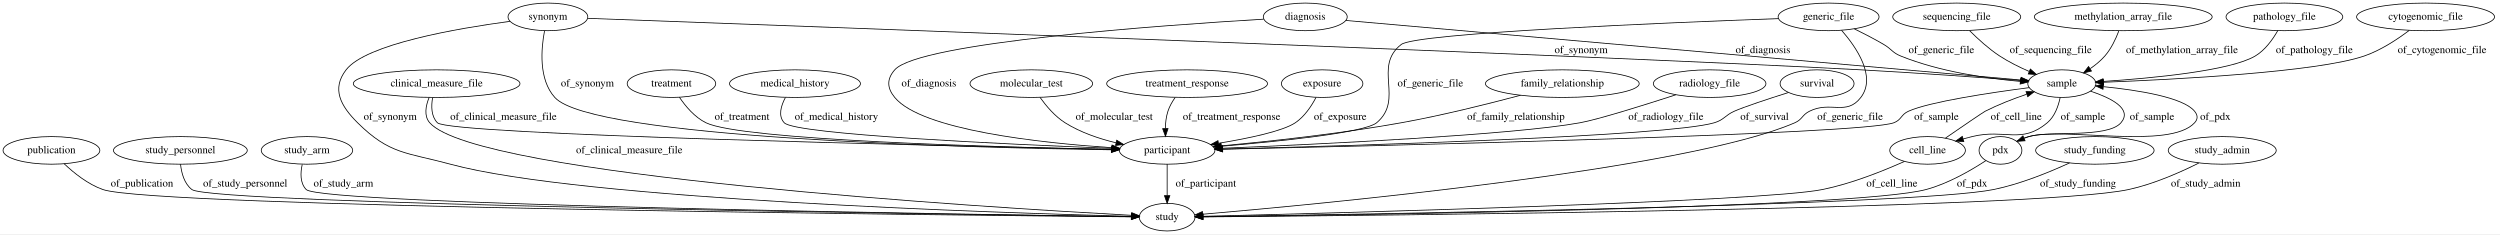
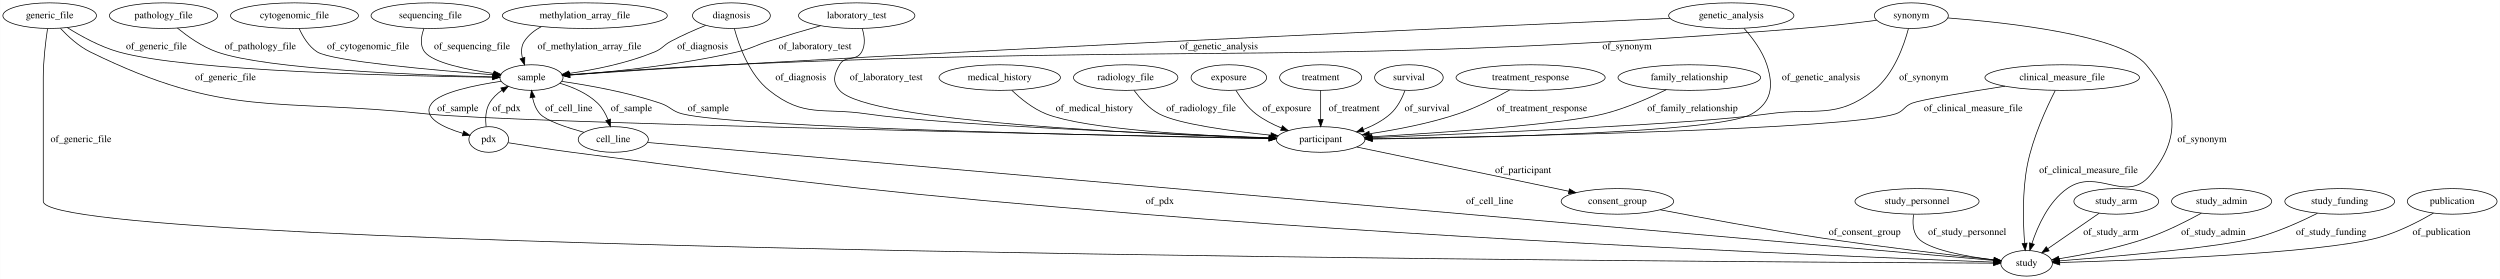
- <svg xmlns="http://www.w3.org/2000/svg" width="3258pt" height="305pt" viewBox="0.00 0.00 3258.04 305.00">
-   <g id="graph0" class="graph" transform="scale(1 1) rotate(0) translate(4 301)">
-     <polygon fill="#ffffff" stroke="transparent" points="-4,4 -4,-301 3254.044,-301 3254.044,4 -4,4" />
+ <svg xmlns="http://www.w3.org/2000/svg" width="3513pt" height="392pt" viewBox="0.00 0.00 3512.69 392.00">
+   <g id="graph0" class="graph" transform="scale(1 1) rotate(0) translate(4 388)">
+     <polygon fill="#ffffff" stroke="transparent" points="-4,4 -4,-388 3508.689,-388 3508.689,4 -4,4" />
    <g id="node1" class="node">
-       <ellipse fill="none" stroke="#000000" cx="1517.044" cy="-18" rx="36.294" ry="18" />
-       <text text-anchor="middle" x="1517.044" y="-14.3" font-family="Times,serif" font-size="14.00" fill="#000000">study</text>
+       <ellipse fill="none" stroke="#000000" cx="2681.644" cy="-366" rx="51.991" ry="18" />
+       <text text-anchor="middle" x="2681.644" y="-362.3" font-family="Times,serif" font-size="14.00" fill="#000000">synonym</text>
+     </g>
+     <g id="node8" class="node">
+       <ellipse fill="none" stroke="#000000" cx="2843.644" cy="-18" rx="36.294" ry="18" />
+       <text text-anchor="middle" x="2843.644" y="-14.3" font-family="Times,serif" font-size="14.00" fill="#000000">study</text>
+     </g>
+     <g id="edge10" class="edge">
+       <path fill="none" stroke="#000000" d="M2732.957,-362.786C2816.555,-356.38 2976.386,-338.855 3011.644,-297 3056.336,-243.946 3061.778,-193.678 3016.644,-141 2982.699,-101.381 2943.296,-153.046 2900.644,-123 2874.53,-104.604 2859.208,-70.344 2851.143,-45.963" />
+       <polygon fill="#000000" stroke="#000000" points="2854.42,-44.713 2848.121,-36.194 2847.733,-46.782 2854.42,-44.713" />
+       <text text-anchor="middle" x="3090.144" y="-188.3" font-family="Times,serif" font-size="14.00" fill="#000000">of_synonym</text>
+     </g>
+     <g id="node18" class="node">
+       <ellipse fill="none" stroke="#000000" cx="742.644" cy="-279" rx="44.393" ry="18" />
+       <text text-anchor="middle" x="742.644" y="-275.3" font-family="Times,serif" font-size="14.00" fill="#000000">sample</text>
+     </g>
+     <g id="edge9" class="edge">
+       <path fill="none" stroke="#000000" d="M2632.897,-359.481C2602.178,-355.594 2561.653,-350.873 2525.644,-348 1858.049,-294.726 1688.706,-326.618 1019.644,-297 941.914,-293.559 852.053,-287.299 796.279,-283.144" />
+       <polygon fill="#000000" stroke="#000000" points="796.506,-279.651 786.272,-282.394 795.982,-286.632 796.506,-279.651" />
+       <text text-anchor="middle" x="2282.144" y="-318.8" font-family="Times,serif" font-size="14.00" fill="#000000">of_synonym</text>
+     </g>
+     <g id="node21" class="node">
+       <ellipse fill="none" stroke="#000000" cx="1851.644" cy="-192" rx="62.289" ry="18" />
+       <text text-anchor="middle" x="1851.644" y="-188.3" font-family="Times,serif" font-size="14.00" fill="#000000">participant</text>
+     </g>
+     <g id="edge8" class="edge">
+       <path fill="none" stroke="#000000" d="M2677.553,-347.708C2671.256,-323.955 2656.844,-282.948 2628.644,-261 2575.461,-219.607 2547.394,-237.289 2480.644,-228 2375.085,-213.31 2065.753,-200.124 1924.049,-194.665" />
+       <polygon fill="#000000" stroke="#000000" points="1923.858,-191.155 1913.731,-194.269 1923.59,-198.15 1923.858,-191.155" />
+       <text text-anchor="middle" x="2699.144" y="-275.3" font-family="Times,serif" font-size="14.00" fill="#000000">of_synonym</text>
    </g>
    <g id="node2" class="node">
-       <ellipse fill="none" stroke="#000000" cx="2032.044" cy="-192" rx="100.182" ry="18" />
-       <text text-anchor="middle" x="2032.044" y="-188.3" font-family="Times,serif" font-size="14.00" fill="#000000">family_relationship</text>
+       <ellipse fill="none" stroke="#000000" cx="2146.644" cy="-279" rx="104.782" ry="18" />
+       <text text-anchor="middle" x="2146.644" y="-275.3" font-family="Times,serif" font-size="14.00" fill="#000000">treatment_response</text>
+     </g>
+     <g id="edge6" class="edge">
+       <path fill="none" stroke="#000000" d="M2117.245,-261.539C2097.361,-250.431 2070.169,-236.573 2044.644,-228 2004.477,-214.509 1957.81,-205.632 1920.427,-200.068" />
+       <polygon fill="#000000" stroke="#000000" points="1920.54,-196.548 1910.143,-198.586 1919.541,-203.477 1920.54,-196.548" />
+       <text text-anchor="middle" x="2162.644" y="-231.8" font-family="Times,serif" font-size="14.00" fill="#000000">of_treatment_response</text>
+     </g>
+     <g id="node3" class="node">
+       <ellipse fill="none" stroke="#000000" cx="409.644" cy="-366" rx="89.885" ry="18" />
+       <text text-anchor="middle" x="409.644" y="-362.3" font-family="Times,serif" font-size="14.00" fill="#000000">cytogenomic_file</text>
+     </g>
+     <g id="edge14" class="edge">
+       <path fill="none" stroke="#000000" d="M416.23,-347.903C421.355,-336.526 429.636,-322.608 441.644,-315 462.055,-302.068 608.08,-289.164 688.994,-282.903" />
+       <polygon fill="#000000" stroke="#000000" points="689.3,-286.389 699.003,-282.136 688.765,-279.41 689.3,-286.389" />
+       <text text-anchor="middle" x="513.144" y="-318.8" font-family="Times,serif" font-size="14.00" fill="#000000">of_cytogenomic_file</text>
+     </g>
+     <g id="node4" class="node">
+       <ellipse fill="none" stroke="#000000" cx="817.644" cy="-366" rx="115.88" ry="18" />
+       <text text-anchor="middle" x="817.644" y="-362.3" font-family="Times,serif" font-size="14.00" fill="#000000">methylation_array_file</text>
+     </g>
+     <g id="edge27" class="edge">
+       <path fill="none" stroke="#000000" d="M756.333,-350.516C746.965,-345.482 738.486,-338.818 732.644,-330 728.039,-323.048 728.062,-314.469 729.972,-306.343" />
+       <polygon fill="#000000" stroke="#000000" points="733.313,-307.387 733.054,-296.796 726.651,-305.237 733.313,-307.387" />
+       <text text-anchor="middle" x="824.144" y="-318.8" font-family="Times,serif" font-size="14.00" fill="#000000">of_methylation_array_file</text>
+     </g>
+     <g id="node5" class="node">
+       <ellipse fill="none" stroke="#000000" cx="2369.644" cy="-279" rx="100.182" ry="18" />
+       <text text-anchor="middle" x="2369.644" y="-275.3" font-family="Times,serif" font-size="14.00" fill="#000000">family_relationship</text>
+     </g>
+     <g id="edge29" class="edge">
+       <path fill="none" stroke="#000000" d="M2337.242,-261.954C2313.624,-250.352 2280.491,-235.746 2249.644,-228 2189.772,-212.964 2020.823,-201.437 1923.372,-195.805" />
+       <polygon fill="#000000" stroke="#000000" points="1923.486,-192.306 1913.303,-195.23 1923.087,-199.295 1923.486,-192.306" />
+       <text text-anchor="middle" x="2374.144" y="-231.8" font-family="Times,serif" font-size="14.00" fill="#000000">of_family_relationship</text>
+     </g>
+     <g id="node6" class="node">
+       <ellipse fill="none" stroke="#000000" cx="1023.644" cy="-366" rx="54.691" ry="18" />
+       <text text-anchor="middle" x="1023.644" y="-362.3" font-family="Times,serif" font-size="14.00" fill="#000000">diagnosis</text>
+     </g>
+     <g id="edge22" class="edge">
+       <path fill="none" stroke="#000000" d="M987.422,-352.312C972.086,-346.097 954.205,-338.285 938.644,-330 927.872,-324.264 926.925,-319.657 915.644,-315 877.06,-299.07 830.618,-289.904 795.571,-284.812" />
+       <polygon fill="#000000" stroke="#000000" points="795.931,-281.328 785.544,-283.42 794.968,-288.262 795.931,-281.328" />
+       <text text-anchor="middle" x="983.144" y="-318.8" font-family="Times,serif" font-size="14.00" fill="#000000">of_diagnosis</text>
+     </g>
+     <g id="edge23" class="edge">
+       <path fill="none" stroke="#000000" d="M1027.791,-347.78C1034.15,-324.107 1048.631,-283.187 1076.644,-261 1125.741,-222.114 1151.684,-237.135 1213.644,-228 1320.893,-212.189 1636.22,-199.538 1779.42,-194.437" />
+       <polygon fill="#000000" stroke="#000000" points="1779.557,-197.934 1789.427,-194.082 1779.31,-190.938 1779.557,-197.934" />
+       <text text-anchor="middle" x="1121.144" y="-275.3" font-family="Times,serif" font-size="14.00" fill="#000000">of_diagnosis</text>
+     </g>
+     <g id="node7" class="node">
+       <ellipse fill="none" stroke="#000000" cx="2689.644" cy="-105" rx="87.185" ry="18" />
+       <text text-anchor="middle" x="2689.644" y="-101.3" font-family="Times,serif" font-size="14.00" fill="#000000">study_personnel</text>
+     </g>
+     <g id="edge5" class="edge">
+       <path fill="none" stroke="#000000" d="M2684.874,-86.605C2683.263,-75.966 2683.408,-62.954 2690.644,-54 2703.976,-37.502 2757.542,-27.765 2797.558,-22.662" />
+       <polygon fill="#000000" stroke="#000000" points="2798.16,-26.115 2807.664,-21.433 2797.315,-19.166 2798.16,-26.115" />
+       <text text-anchor="middle" x="2760.144" y="-57.8" font-family="Times,serif" font-size="14.00" fill="#000000">of_study_personnel</text>
+     </g>
+     <g id="node9" class="node">
+       <ellipse fill="none" stroke="#000000" cx="2268.644" cy="-105" rx="79.087" ry="18" />
+       <text text-anchor="middle" x="2268.644" y="-101.3" font-family="Times,serif" font-size="14.00" fill="#000000">consent_group</text>
+     </g>
+     <g id="edge21" class="edge">
+       <path fill="none" stroke="#000000" d="M2328.874,-93.199C2386.253,-82.19 2475.131,-65.745 2552.644,-54 2638.88,-40.933 2740.034,-29.231 2797.508,-22.92" />
+       <polygon fill="#000000" stroke="#000000" points="2798.157,-26.37 2807.718,-21.806 2797.397,-19.412 2798.157,-26.37" />
+       <text text-anchor="middle" x="2616.144" y="-57.8" font-family="Times,serif" font-size="14.00" fill="#000000">of_consent_group</text>
+     </g>
+     <g id="node10" class="node">
+       <ellipse fill="none" stroke="#000000" cx="857.644" cy="-192" rx="49.291" ry="18" />
+       <text text-anchor="middle" x="857.644" y="-188.3" font-family="Times,serif" font-size="14.00" fill="#000000">cell_line</text>
+     </g>
+     <g id="edge13" class="edge">
+       <path fill="none" stroke="#000000" d="M905.753,-187.785C1178.743,-163.868 2530.291,-45.454 2797.648,-22.03" />
+       <polygon fill="#000000" stroke="#000000" points="2798.121,-25.502 2807.777,-21.142 2797.51,-18.529 2798.121,-25.502" />
+       <text text-anchor="middle" x="2089.144" y="-101.3" font-family="Times,serif" font-size="14.00" fill="#000000">of_cell_line</text>
+     </g>
+     <g id="edge12" class="edge">
+       <path fill="none" stroke="#000000" d="M816.372,-202.079C791.582,-208.934 763.23,-218.461 754.644,-228 748.997,-234.275 745.867,-242.703 744.171,-250.899" />
+       <polygon fill="#000000" stroke="#000000" points="740.682,-250.577 742.71,-260.976 747.609,-251.583 740.682,-250.577" />
+       <text text-anchor="middle" x="795.144" y="-231.8" font-family="Times,serif" font-size="14.00" fill="#000000">of_cell_line</text>
+     </g>
+     <g id="node11" class="node">
+       <ellipse fill="none" stroke="#000000" cx="65.644" cy="-366" rx="65.789" ry="18" />
+       <text text-anchor="middle" x="65.644" y="-362.3" font-family="Times,serif" font-size="14.00" fill="#000000">generic_file</text>
+     </g>
+     <g id="edge3" class="edge">
+       <path fill="none" stroke="#000000" d="M62.647,-347.726C60.029,-330.161 56.644,-302.84 56.644,-279 56.644,-279 56.644,-279 56.644,-105 56.644,-33.489 2432.349,-19.865 2796.934,-18.195" />
+       <polygon fill="#000000" stroke="#000000" points="2797.146,-21.694 2807.13,-18.149 2797.114,-14.694 2797.146,-21.694" />
+       <text text-anchor="middle" x="109.644" y="-188.3" font-family="Times,serif" font-size="14.00" fill="#000000">of_generic_file</text>
+     </g>
+     <g id="edge2" class="edge">
+       <path fill="none" stroke="#000000" d="M90.344,-349.25C109.248,-337.39 136.445,-322.336 162.644,-315 260.446,-287.614 563.172,-281.037 687.987,-279.477" />
+       <polygon fill="#000000" stroke="#000000" points="688.125,-282.976 698.083,-279.357 688.042,-275.976 688.125,-282.976" />
+       <text text-anchor="middle" x="215.644" y="-318.8" font-family="Times,serif" font-size="14.00" fill="#000000">of_generic_file</text>
+     </g>
+     <g id="edge4" class="edge">
+       <path fill="none" stroke="#000000" d="M80.788,-348.131C91.358,-336.85 106.431,-322.954 122.644,-315 314.152,-221.049 382.518,-250.453 594.644,-228 712.085,-215.569 1528.992,-198.434 1779.063,-193.427" />
+       <polygon fill="#000000" stroke="#000000" points="1779.204,-196.925 1789.132,-193.226 1779.064,-189.926 1779.204,-196.925" />
+       <text text-anchor="middle" x="312.644" y="-275.3" font-family="Times,serif" font-size="14.00" fill="#000000">of_generic_file</text>
+     </g>
+     <g id="node12" class="node">
+       <ellipse fill="none" stroke="#000000" cx="2893.644" cy="-279" rx="108.581" ry="18" />
+       <text text-anchor="middle" x="2893.644" y="-275.3" font-family="Times,serif" font-size="14.00" fill="#000000">clinical_measure_file</text>
+     </g>
+     <g id="edge34" class="edge">
+       <path fill="none" stroke="#000000" d="M2883.939,-260.903C2871.972,-237.478 2852.278,-195.027 2844.644,-156 2837.335,-118.636 2838.715,-74.486 2840.812,-46.371" />
+       <polygon fill="#000000" stroke="#000000" points="2844.328,-46.331 2841.667,-36.076 2837.352,-45.752 2844.328,-46.331" />
+       <text text-anchor="middle" x="2930.644" y="-144.8" font-family="Times,serif" font-size="14.00" fill="#000000">of_clinical_measure_file</text>
+     </g>
+     <g id="edge33" class="edge">
+       <path fill="none" stroke="#000000" d="M2813.263,-266.894C2758.952,-258.437 2694.97,-247.83 2682.644,-243 2671.281,-238.548 2671.262,-231.737 2659.644,-228 2590.81,-205.858 2109.645,-196.041 1924.246,-193.05" />
+       <polygon fill="#000000" stroke="#000000" points="1924.107,-189.548 1914.053,-192.888 1923.995,-196.547 1924.107,-189.548" />
+       <text text-anchor="middle" x="2768.644" y="-231.8" font-family="Times,serif" font-size="14.00" fill="#000000">of_clinical_measure_file</text>
    </g>
    <g id="node13" class="node">
-       <ellipse fill="none" stroke="#000000" cx="1517.044" cy="-105" rx="62.289" ry="18" />
-       <text text-anchor="middle" x="1517.044" y="-101.3" font-family="Times,serif" font-size="14.00" fill="#000000">participant</text>
+       <ellipse fill="none" stroke="#000000" cx="2428.644" cy="-366" rx="87.985" ry="18" />
+       <text text-anchor="middle" x="2428.644" y="-362.3" font-family="Times,serif" font-size="14.00" fill="#000000">genetic_analysis</text>
+     </g>
+     <g id="edge35" class="edge">
+       <path fill="none" stroke="#000000" d="M2342.442,-362.258C2122.151,-352.592 1520.594,-325.541 1019.644,-297 941.964,-292.574 852.09,-286.572 796.299,-282.741" />
+       <polygon fill="#000000" stroke="#000000" points="796.506,-279.247 786.289,-282.052 796.025,-286.231 796.506,-279.247" />
+       <text text-anchor="middle" x="1708.644" y="-318.8" font-family="Times,serif" font-size="14.00" fill="#000000">of_genetic_analysis</text>
+     </g>
+     <g id="edge36" class="edge">
+       <path fill="none" stroke="#000000" d="M2446.455,-348.194C2458.106,-335.222 2472.302,-316.561 2478.644,-297 2488.531,-266.507 2485.274,-244.252 2457.644,-228 2412.715,-201.573 2075.338,-194.492 1924.333,-192.638" />
+       <polygon fill="#000000" stroke="#000000" points="1924.266,-189.137 1914.226,-192.518 1924.184,-196.137 1924.266,-189.137" />
+       <text text-anchor="middle" x="2554.644" y="-275.3" font-family="Times,serif" font-size="14.00" fill="#000000">of_genetic_analysis</text>
+     </g>
+     <g id="node14" class="node">
+       <ellipse fill="none" stroke="#000000" cx="1400.644" cy="-279" rx="85.285" ry="18" />
+       <text text-anchor="middle" x="1400.644" y="-275.3" font-family="Times,serif" font-size="14.00" fill="#000000">medical_history</text>
+     </g>
+     <g id="edge17" class="edge">
+       <path fill="none" stroke="#000000" d="M1417.623,-261.152C1429.804,-249.574 1447.256,-235.326 1465.644,-228 1520.843,-206.008 1683.521,-197.227 1779.16,-193.895" />
+       <polygon fill="#000000" stroke="#000000" points="1779.463,-197.387 1789.339,-193.552 1779.227,-190.391 1779.463,-197.387" />
+       <text text-anchor="middle" x="1533.644" y="-231.8" font-family="Times,serif" font-size="14.00" fill="#000000">of_medical_history</text>
+     </g>
+     <g id="node15" class="node">
+       <ellipse fill="none" stroke="#000000" cx="225.644" cy="-366" rx="76.087" ry="18" />
+       <text text-anchor="middle" x="225.644" y="-362.3" font-family="Times,serif" font-size="14.00" fill="#000000">pathology_file</text>
+     </g>
+     <g id="edge1" class="edge">
+       <path fill="none" stroke="#000000" d="M245.081,-348.594C259.374,-336.9 279.856,-322.335 300.644,-315 370.661,-290.294 586.072,-282.381 688.047,-279.981" />
+       <polygon fill="#000000" stroke="#000000" points="688.223,-283.478 698.141,-279.752 688.065,-276.479 688.223,-283.478" />
+       <text text-anchor="middle" x="361.644" y="-318.8" font-family="Times,serif" font-size="14.00" fill="#000000">of_pathology_file</text>
+     </g>
+     <g id="node16" class="node">
+       <ellipse fill="none" stroke="#000000" cx="1577.644" cy="-279" rx="73.387" ry="18" />
+       <text text-anchor="middle" x="1577.644" y="-275.3" font-family="Times,serif" font-size="14.00" fill="#000000">radiology_file</text>
    </g>
    <g id="edge7" class="edge">
-       <path fill="none" stroke="#000000" d="M1977.601,-176.862C1935.432,-165.605 1875.403,-150.592 1822.044,-141 1742.135,-126.635 1649.378,-116.622 1587.329,-110.866" />
-       <polygon fill="#000000" stroke="#000000" points="1587.536,-107.371 1577.259,-109.945 1586.898,-114.341 1587.536,-107.371" />
-       <text text-anchor="middle" x="1971.544" y="-144.8" font-family="Times,serif" font-size="14.00" fill="#000000">of_family_relationship</text>
-     </g>
-     <g id="node3" class="node">
-       <ellipse fill="none" stroke="#000000" cx="2546.044" cy="-279" rx="83.386" ry="18" />
-       <text text-anchor="middle" x="2546.044" y="-275.3" font-family="Times,serif" font-size="14.00" fill="#000000">sequencing_file</text>
+       <path fill="none" stroke="#000000" d="M1589.429,-260.984C1597.847,-249.642 1610.209,-235.732 1624.644,-228 1651.19,-213.782 1725.344,-203.815 1781.739,-198.029" />
+       <polygon fill="#000000" stroke="#000000" points="1782.09,-201.512 1791.691,-197.032 1781.392,-194.546 1782.09,-201.512" />
+       <text text-anchor="middle" x="1683.644" y="-231.8" font-family="Times,serif" font-size="14.00" fill="#000000">of_radiology_file</text>
    </g>
    <g id="node17" class="node">
-       <ellipse fill="none" stroke="#000000" cx="2683.044" cy="-192" rx="44.393" ry="18" />
-       <text text-anchor="middle" x="2683.044" y="-188.3" font-family="Times,serif" font-size="14.00" fill="#000000">sample</text>
+       <ellipse fill="none" stroke="#000000" cx="1722.644" cy="-279" rx="53.091" ry="18" />
+       <text text-anchor="middle" x="1722.644" y="-275.3" font-family="Times,serif" font-size="14.00" fill="#000000">exposure</text>
+     </g>
+     <g id="edge11" class="edge">
+       <path fill="none" stroke="#000000" d="M1732.609,-260.933C1739.331,-250.144 1749.073,-236.862 1760.644,-228 1771.285,-219.85 1784.01,-213.305 1796.524,-208.149" />
+       <polygon fill="#000000" stroke="#000000" points="1797.953,-211.349 1806.013,-204.473 1795.424,-204.821 1797.953,-211.349" />
+       <text text-anchor="middle" x="1804.144" y="-231.8" font-family="Times,serif" font-size="14.00" fill="#000000">of_exposure</text>
+     </g>
+     <g id="edge39" class="edge">
+       <path fill="none" stroke="#000000" d="M782.683,-270.974C800.725,-265.627 821.176,-256.929 835.644,-243 842.235,-236.655 846.962,-228.008 850.302,-219.637" />
+       <polygon fill="#000000" stroke="#000000" points="853.642,-220.686 853.614,-210.091 847.029,-218.392 853.642,-220.686" />
+       <text text-anchor="middle" x="883.144" y="-231.8" font-family="Times,serif" font-size="14.00" fill="#000000">of_sample</text>
+     </g>
+     <g id="node20" class="node">
+       <ellipse fill="none" stroke="#000000" cx="682.644" cy="-192" rx="27.895" ry="18" />
+       <text text-anchor="middle" x="682.644" y="-188.3" font-family="Times,serif" font-size="14.00" fill="#000000">pdx</text>
+     </g>
+     <g id="edge37" class="edge">
+       <path fill="none" stroke="#000000" d="M700.029,-273.788C663.371,-268.325 614.562,-258.37 602.644,-243 587.318,-223.234 618.322,-208.973 646.085,-200.641" />
+       <polygon fill="#000000" stroke="#000000" points="647.391,-203.909 656.075,-197.84 645.502,-197.169 647.391,-203.909" />
+       <text text-anchor="middle" x="639.144" y="-231.8" font-family="Times,serif" font-size="14.00" fill="#000000">of_sample</text>
+     </g>
+     <g id="edge38" class="edge">
+       <path fill="none" stroke="#000000" d="M785.128,-273.668C822.319,-268.27 877.471,-258.481 923.644,-243 938.156,-238.135 939.797,-231.718 954.644,-228 1033.496,-208.253 1579.541,-196.783 1778.951,-193.214" />
+       <polygon fill="#000000" stroke="#000000" points="1779.097,-196.712 1789.034,-193.035 1778.973,-189.713 1779.097,-196.712" />
+       <text text-anchor="middle" x="991.144" y="-231.8" font-family="Times,serif" font-size="14.00" fill="#000000">of_sample</text>
+     </g>
+     <g id="node19" class="node">
+       <ellipse fill="none" stroke="#000000" cx="1199.644" cy="-366" rx="81.786" ry="18" />
+       <text text-anchor="middle" x="1199.644" y="-362.3" font-family="Times,serif" font-size="14.00" fill="#000000">laboratory_test</text>
+     </g>
+     <g id="edge32" class="edge">
+       <path fill="none" stroke="#000000" d="M1148.808,-351.812C1126.315,-345.387 1099.588,-337.553 1075.644,-330 1055.94,-323.785 1051.778,-319.635 1031.644,-315 950.998,-296.437 855.341,-286.895 796.832,-282.426" />
+       <polygon fill="#000000" stroke="#000000" points="796.938,-278.925 786.706,-281.676 796.42,-285.906 796.938,-278.925" />
+       <text text-anchor="middle" x="1141.144" y="-318.8" font-family="Times,serif" font-size="14.00" fill="#000000">of_laboratory_test</text>
+     </g>
+     <g id="edge31" class="edge">
+       <path fill="none" stroke="#000000" d="M1207.425,-347.935C1210.602,-337.664 1212.352,-324.914 1206.644,-315 1198.695,-301.193 1183.593,-310.807 1175.644,-297 1167.661,-283.134 1165.064,-273.002 1175.644,-261 1215.02,-216.332 1612.752,-199.203 1779.105,-193.958" />
+       <polygon fill="#000000" stroke="#000000" points="1779.357,-197.452 1789.244,-193.644 1779.14,-190.455 1779.357,-197.452" />
+       <text text-anchor="middle" x="1241.144" y="-275.3" font-family="Times,serif" font-size="14.00" fill="#000000">of_laboratory_test</text>
+     </g>
+     <g id="edge15" class="edge">
+       <path fill="none" stroke="#000000" d="M710.017,-187.435C733.697,-183.571 768.875,-178.034 799.644,-174 1155.138,-127.396 1244.307,-116.287 1601.644,-87 2067.359,-48.83 2633.082,-25.891 2797.059,-19.704" />
+       <polygon fill="#000000" stroke="#000000" points="2797.411,-23.194 2807.273,-19.321 2797.149,-16.198 2797.411,-23.194" />
+       <text text-anchor="middle" x="1625.644" y="-101.3" font-family="Times,serif" font-size="14.00" fill="#000000">of_pdx</text>
+     </g>
+     <g id="edge16" class="edge">
+       <path fill="none" stroke="#000000" d="M678.91,-210.127C677.749,-220.42 677.999,-233.17 683.644,-243 687.896,-250.404 694.342,-256.474 701.435,-261.378" />
+       <polygon fill="#000000" stroke="#000000" points="699.611,-264.365 709.965,-266.611 703.271,-258.399 699.611,-264.365" />
+       <text text-anchor="middle" x="707.644" y="-231.8" font-family="Times,serif" font-size="14.00" fill="#000000">of_pdx</text>
+     </g>
+     <g id="edge24" class="edge">
+       <path fill="none" stroke="#000000" d="M1902.36,-181.419C1977.029,-165.84 2116.719,-136.697 2200.344,-119.25" />
+       <polygon fill="#000000" stroke="#000000" points="2201.181,-122.65 2210.256,-117.182 2199.752,-115.798 2201.181,-122.65" />
+       <text text-anchor="middle" x="2136.144" y="-144.8" font-family="Times,serif" font-size="14.00" fill="#000000">of_participant</text>
+     </g>
+     <g id="node22" class="node">
+       <ellipse fill="none" stroke="#000000" cx="600.644" cy="-366" rx="83.386" ry="18" />
+       <text text-anchor="middle" x="600.644" y="-362.3" font-family="Times,serif" font-size="14.00" fill="#000000">sequencing_file</text>
+     </g>
+     <g id="edge20" class="edge">
+       <path fill="none" stroke="#000000" d="M591.495,-347.747C587.606,-337.158 585.431,-324.15 592.644,-315 604.707,-299.7 651.511,-290.163 689.67,-284.78" />
+       <polygon fill="#000000" stroke="#000000" points="690.218,-288.238 699.662,-283.435 689.284,-281.3 690.218,-288.238" />
+       <text text-anchor="middle" x="659.144" y="-318.8" font-family="Times,serif" font-size="14.00" fill="#000000">of_sequencing_file</text>
+     </g>
+     <g id="node23" class="node">
+       <ellipse fill="none" stroke="#000000" cx="2969.644" cy="-105" rx="59.59" ry="18" />
+       <text text-anchor="middle" x="2969.644" y="-101.3" font-family="Times,serif" font-size="14.00" fill="#000000">study_arm</text>
+     </g>
+     <g id="edge26" class="edge">
+       <path fill="none" stroke="#000000" d="M2945.648,-88.431C2925.099,-74.242 2895.422,-53.751 2873.372,-38.526" />
+       <polygon fill="#000000" stroke="#000000" points="2875.251,-35.57 2865.033,-32.768 2871.273,-41.331 2875.251,-35.57" />
+       <text text-anchor="middle" x="2962.144" y="-57.8" font-family="Times,serif" font-size="14.00" fill="#000000">of_study_arm</text>
+     </g>
+     <g id="node24" class="node">
+       <ellipse fill="none" stroke="#000000" cx="3117.644" cy="-105" rx="70.388" ry="18" />
+       <text text-anchor="middle" x="3117.644" y="-101.3" font-family="Times,serif" font-size="14.00" fill="#000000">study_admin</text>
+     </g>
+     <g id="edge30" class="edge">
+       <path fill="none" stroke="#000000" d="M3089.189,-88.471C3068.965,-77.338 3040.851,-63.083 3014.644,-54 2973.161,-39.623 2923.934,-29.996 2888.975,-24.344" />
+       <polygon fill="#000000" stroke="#000000" points="2889.482,-20.881 2879.06,-22.785 2888.395,-27.796 2889.482,-20.881" />
+       <text text-anchor="middle" x="3106.144" y="-57.8" font-family="Times,serif" font-size="14.00" fill="#000000">of_study_admin</text>
+     </g>
+     <g id="node25" class="node">
+       <ellipse fill="none" stroke="#000000" cx="3283.644" cy="-105" rx="77.187" ry="18" />
+       <text text-anchor="middle" x="3283.644" y="-101.3" font-family="Times,serif" font-size="14.00" fill="#000000">study_funding</text>
    </g>
    <g id="edge28" class="edge">
-       <path fill="none" stroke="#000000" d="M2562.986,-260.89C2573.514,-250.352 2587.731,-237.346 2602.044,-228 2613.852,-220.29 2627.586,-213.486 2640.354,-207.929" />
-       <polygon fill="#000000" stroke="#000000" points="2642.017,-211.026 2649.881,-203.927 2639.306,-204.573 2642.017,-211.026" />
-       <text text-anchor="middle" x="2668.544" y="-231.8" font-family="Times,serif" font-size="14.00" fill="#000000">of_sequencing_file</text>
-     </g>
-     <g id="node4" class="node">
-       <ellipse fill="none" stroke="#000000" cx="2763.044" cy="-279" rx="115.88" ry="18" />
-       <text text-anchor="middle" x="2763.044" y="-275.3" font-family="Times,serif" font-size="14.00" fill="#000000">methylation_array_file</text>
-     </g>
-     <g id="edge27" class="edge">
-       <path fill="none" stroke="#000000" d="M2757.236,-260.565C2753.3,-250.17 2747.3,-237.42 2739.044,-228 2733.634,-221.827 2726.916,-216.309 2720.033,-211.557" />
-       <polygon fill="#000000" stroke="#000000" points="2721.616,-208.414 2711.311,-205.956 2717.834,-214.304 2721.616,-208.414" />
-       <text text-anchor="middle" x="2839.544" y="-231.8" font-family="Times,serif" font-size="14.00" fill="#000000">of_methylation_array_file</text>
-     </g>
-     <g id="node5" class="node">
-       <ellipse fill="none" stroke="#000000" cx="2224.044" cy="-192" rx="73.387" ry="18" />
-       <text text-anchor="middle" x="2224.044" y="-188.3" font-family="Times,serif" font-size="14.00" fill="#000000">radiology_file</text>
-     </g>
-     <g id="edge35" class="edge">
-       <path fill="none" stroke="#000000" d="M2179.966,-177.461C2138.403,-163.978 2079.015,-145.361 2055.044,-141 1967.814,-125.131 1715.113,-113.036 1589.578,-107.818" />
-       <polygon fill="#000000" stroke="#000000" points="1589.434,-104.309 1579.298,-107.394 1589.146,-111.303 1589.434,-104.309" />
-       <text text-anchor="middle" x="2167.044" y="-144.8" font-family="Times,serif" font-size="14.00" fill="#000000">of_radiology_file</text>
-     </g>
-     <g id="node6" class="node">
-       <ellipse fill="none" stroke="#000000" cx="2364.044" cy="-192" rx="48.192" ry="18" />
-       <text text-anchor="middle" x="2364.044" y="-188.3" font-family="Times,serif" font-size="14.00" fill="#000000">survival</text>
-     </g>
-     <g id="edge5" class="edge">
-       <path fill="none" stroke="#000000" d="M2326.755,-180.451C2300.897,-172.275 2268.888,-161.774 2256.044,-156 2243.877,-150.53 2242.84,-144.775 2230.044,-141 2169.83,-123.237 1758.312,-111.041 1589.285,-106.726" />
-       <polygon fill="#000000" stroke="#000000" points="1589.321,-103.226 1579.235,-106.472 1589.143,-110.224 1589.321,-103.226" />
-       <text text-anchor="middle" x="2295.544" y="-144.8" font-family="Times,serif" font-size="14.00" fill="#000000">of_survival</text>
-     </g>
-     <g id="node7" class="node">
-       <ellipse fill="none" stroke="#000000" cx="63.044" cy="-105" rx="63.089" ry="18" />
-       <text text-anchor="middle" x="63.044" y="-101.3" font-family="Times,serif" font-size="14.00" fill="#000000">publication</text>
-     </g>
-     <g id="edge9" class="edge">
-       <path fill="none" stroke="#000000" d="M79.687,-87.513C92.25,-75.617 110.601,-60.841 130.044,-54 194.523,-31.316 1235.31,-20.554 1470.197,-18.408" />
-       <polygon fill="#000000" stroke="#000000" points="1470.481,-21.905 1480.449,-18.315 1470.418,-14.906 1470.481,-21.905" />
-       <text text-anchor="middle" x="181.044" y="-57.8" font-family="Times,serif" font-size="14.00" fill="#000000">of_publication</text>
-     </g>
-     <g id="node8" class="node">
-       <ellipse fill="none" stroke="#000000" cx="231.044" cy="-105" rx="87.185" ry="18" />
-       <text text-anchor="middle" x="231.044" y="-101.3" font-family="Times,serif" font-size="14.00" fill="#000000">study_personnel</text>
-     </g>
-     <g id="edge23" class="edge">
-       <path fill="none" stroke="#000000" d="M231.288,-86.938C232.49,-75.576 236.102,-61.661 246.044,-54 270.761,-34.955 1243.775,-21.463 1470.272,-18.577" />
-       <polygon fill="#000000" stroke="#000000" points="1470.531,-22.074 1480.486,-18.448 1470.443,-15.075 1470.531,-22.074" />
-       <text text-anchor="middle" x="315.544" y="-57.8" font-family="Times,serif" font-size="14.00" fill="#000000">of_study_personnel</text>
-     </g>
-     <g id="node9" class="node">
-       <ellipse fill="none" stroke="#000000" cx="396.044" cy="-105" rx="59.59" ry="18" />
-       <text text-anchor="middle" x="396.044" y="-101.3" font-family="Times,serif" font-size="14.00" fill="#000000">study_arm</text>
-     </g>
-     <g id="edge6" class="edge">
-       <path fill="none" stroke="#000000" d="M389.844,-86.606C387.432,-75.694 386.912,-62.397 395.044,-54 414.044,-34.381 1260.442,-21.513 1470.328,-18.62" />
-       <polygon fill="#000000" stroke="#000000" points="1470.456,-22.119 1480.407,-18.482 1470.36,-15.119 1470.456,-22.119" />
-       <text text-anchor="middle" x="443.544" y="-57.8" font-family="Times,serif" font-size="14.00" fill="#000000">of_study_arm</text>
-     </g>
-     <g id="node10" class="node">
-       <ellipse fill="none" stroke="#000000" cx="710.044" cy="-279" rx="51.991" ry="18" />
-       <text text-anchor="middle" x="710.044" y="-275.3" font-family="Times,serif" font-size="14.00" fill="#000000">synonym</text>
+       <path fill="none" stroke="#000000" d="M3252.299,-88.253C3229.257,-76.716 3196.829,-62.063 3166.644,-54 3115.622,-40.371 2966.51,-27.424 2890.042,-21.45" />
+       <polygon fill="#000000" stroke="#000000" points="2889.992,-17.936 2879.752,-20.654 2889.452,-24.915 2889.992,-17.936" />
+       <text text-anchor="middle" x="3271.644" y="-57.8" font-family="Times,serif" font-size="14.00" fill="#000000">of_study_funding</text>
+     </g>
+     <g id="node26" class="node">
+       <ellipse fill="none" stroke="#000000" cx="1851.644" cy="-279" rx="57.69" ry="18" />
+       <text text-anchor="middle" x="1851.644" y="-275.3" font-family="Times,serif" font-size="14.00" fill="#000000">treatment</text>
+     </g>
+     <g id="edge25" class="edge">
+       <path fill="none" stroke="#000000" d="M1851.644,-260.974C1851.644,-249.192 1851.644,-233.561 1851.644,-220.158" />
+       <polygon fill="#000000" stroke="#000000" points="1855.144,-220.003 1851.644,-210.003 1848.144,-220.003 1855.144,-220.003" />
+       <text text-anchor="middle" x="1898.644" y="-231.8" font-family="Times,serif" font-size="14.00" fill="#000000">of_treatment</text>
+     </g>
+     <g id="node27" class="node">
+       <ellipse fill="none" stroke="#000000" cx="1975.644" cy="-279" rx="48.192" ry="18" />
+       <text text-anchor="middle" x="1975.644" y="-275.3" font-family="Times,serif" font-size="14.00" fill="#000000">survival</text>
    </g>
    <g id="edge19" class="edge">
-       <path fill="none" stroke="#000000" d="M660.557,-273.184C591.813,-263.971 472.923,-243.544 447.044,-210 427.875,-185.152 439.777,-163.115 462.044,-141 503.829,-99.502 526.222,-102.468 583.044,-87 753.159,-40.694 1305.312,-23.326 1470.16,-19.098" />
-       <polygon fill="#000000" stroke="#000000" points="1470.541,-22.59 1480.449,-18.838 1470.364,-15.592 1470.541,-22.59" />
-       <text text-anchor="middle" x="504.544" y="-144.8" font-family="Times,serif" font-size="14.00" fill="#000000">of_synonym</text>
-     </g>
-     <g id="edge17" class="edge">
-       <path fill="none" stroke="#000000" d="M705.656,-260.855C701.219,-237.644 697.71,-197.628 719.044,-174 767.144,-120.73 1256.654,-108.504 1444.34,-105.767" />
-       <polygon fill="#000000" stroke="#000000" points="1444.439,-109.266 1454.389,-105.626 1444.34,-102.267 1444.439,-109.266" />
-       <text text-anchor="middle" x="761.544" y="-188.3" font-family="Times,serif" font-size="14.00" fill="#000000">of_synonym</text>
+       <path fill="none" stroke="#000000" d="M1970.16,-260.823C1966.063,-249.994 1959.457,-236.706 1949.644,-228 1938.897,-218.466 1925.411,-211.384 1911.911,-206.151" />
+       <polygon fill="#000000" stroke="#000000" points="1912.713,-202.721 1902.118,-202.658 1910.361,-209.314 1912.713,-202.721" />
+       <text text-anchor="middle" x="2001.144" y="-231.8" font-family="Times,serif" font-size="14.00" fill="#000000">of_survival</text>
+     </g>
+     <g id="node28" class="node">
+       <ellipse fill="none" stroke="#000000" cx="3441.644" cy="-105" rx="63.089" ry="18" />
+       <text text-anchor="middle" x="3441.644" y="-101.3" font-family="Times,serif" font-size="14.00" fill="#000000">publication</text>
    </g>
    <g id="edge18" class="edge">
-       <path fill="none" stroke="#000000" d="M762.034,-277.102C1011.325,-267.973 2085.976,-228.262 2421.044,-210 2493.174,-206.069 2576.377,-200.109 2629.318,-196.137" />
-       <polygon fill="#000000" stroke="#000000" points="2629.782,-199.612 2639.491,-195.371 2629.256,-192.632 2629.782,-199.612" />
-       <text text-anchor="middle" x="2056.544" y="-231.8" font-family="Times,serif" font-size="14.00" fill="#000000">of_synonym</text>
-     </g>
-     <g id="node11" class="node">
-       <ellipse fill="none" stroke="#000000" cx="565.044" cy="-192" rx="108.581" ry="18" />
-       <text text-anchor="middle" x="565.044" y="-188.3" font-family="Times,serif" font-size="14.00" fill="#000000">clinical_measure_file</text>
-     </g>
-     <g id="edge22" class="edge">
-       <path fill="none" stroke="#000000" d="M555.236,-173.965C550.841,-163.19 548.203,-149.909 556.044,-141 617.331,-71.37 1286.55,-30.41 1470.496,-20.412" />
-       <polygon fill="#000000" stroke="#000000" points="1470.855,-23.898 1480.652,-19.865 1470.478,-16.908 1470.855,-23.898" />
-       <text text-anchor="middle" x="816.044" y="-101.3" font-family="Times,serif" font-size="14.00" fill="#000000">of_clinical_measure_file</text>
-     </g>
-     <g id="edge21" class="edge">
-       <path fill="none" stroke="#000000" d="M559.756,-173.566C557.844,-162.64 557.854,-149.341 566.044,-141 581.401,-125.361 1225.055,-110.907 1444.576,-106.424" />
-       <polygon fill="#000000" stroke="#000000" points="1444.778,-109.921 1454.705,-106.218 1444.636,-102.922 1444.778,-109.921" />
-       <text text-anchor="middle" x="652.044" y="-144.8" font-family="Times,serif" font-size="14.00" fill="#000000">of_clinical_measure_file</text>
-     </g>
-     <g id="node12" class="node">
-       <ellipse fill="none" stroke="#000000" cx="2973.044" cy="-279" rx="76.087" ry="18" />
-       <text text-anchor="middle" x="2973.044" y="-275.3" font-family="Times,serif" font-size="14.00" fill="#000000">pathology_file</text>
-     </g>
-     <g id="edge26" class="edge">
-       <path fill="none" stroke="#000000" d="M2964.333,-260.944C2957.872,-249.585 2947.954,-235.671 2935.044,-228 2902.564,-208.699 2801.057,-199.121 2737.218,-194.888" />
-       <polygon fill="#000000" stroke="#000000" points="2737.128,-191.375 2726.925,-194.23 2736.681,-198.361 2737.128,-191.375" />
-       <text text-anchor="middle" x="3012.044" y="-231.8" font-family="Times,serif" font-size="14.00" fill="#000000">of_pathology_file</text>
-     </g>
-     <g id="edge31" class="edge">
-       <path fill="none" stroke="#000000" d="M1517.044,-86.974C1517.044,-75.192 1517.044,-59.561 1517.044,-46.158" />
-       <polygon fill="#000000" stroke="#000000" points="1520.544,-46.003 1517.044,-36.003 1513.544,-46.003 1520.544,-46.003" />
-       <text text-anchor="middle" x="1567.544" y="-57.8" font-family="Times,serif" font-size="14.00" fill="#000000">of_participant</text>
-     </g>
-     <g id="node14" class="node">
-       <ellipse fill="none" stroke="#000000" cx="2379.044" cy="-279" rx="65.789" ry="18" />
-       <text text-anchor="middle" x="2379.044" y="-275.3" font-family="Times,serif" font-size="14.00" fill="#000000">generic_file</text>
-     </g>
-     <g id="edge12" class="edge">
-       <path fill="none" stroke="#000000" d="M2395.944,-261.545C2415.266,-239.429 2441.713,-200.954 2421.044,-174 2402.282,-149.532 2381.599,-169.837 2354.044,-156 2344.43,-151.172 2344.917,-145.276 2335.044,-141 2193.807,-79.82 1715.581,-34.858 1563.729,-21.849" />
-       <polygon fill="#000000" stroke="#000000" points="1563.629,-18.328 1553.369,-20.968 1563.036,-25.303 1563.629,-18.328" />
-       <text text-anchor="middle" x="2407.044" y="-144.8" font-family="Times,serif" font-size="14.00" fill="#000000">of_generic_file</text>
-     </g>
-     <g id="edge13" class="edge">
-       <path fill="none" stroke="#000000" d="M2313.749,-276.743C2170.758,-271.535 1841.11,-257.971 1822.044,-243 1784.676,-213.657 1826.416,-171.57 1790.044,-141 1774.765,-128.158 1663.242,-116.751 1587.547,-110.371" />
-       <polygon fill="#000000" stroke="#000000" points="1587.836,-106.883 1577.58,-109.543 1587.256,-113.859 1587.836,-106.883" />
-       <text text-anchor="middle" x="1860.044" y="-188.3" font-family="Times,serif" font-size="14.00" fill="#000000">of_generic_file</text>
-     </g>
-     <g id="edge11" class="edge">
-       <path fill="none" stroke="#000000" d="M2412.518,-263.428C2424.826,-257.401 2438.753,-250.219 2451.044,-243 2461.249,-237.007 2462.072,-232.435 2473.044,-228 2523.526,-207.597 2585.385,-198.755 2628.847,-194.924" />
-       <polygon fill="#000000" stroke="#000000" points="2629.249,-198.403 2638.929,-194.096 2628.676,-191.427 2629.249,-198.403" />
-       <text text-anchor="middle" x="2526.044" y="-231.8" font-family="Times,serif" font-size="14.00" fill="#000000">of_generic_file</text>
-     </g>
-     <g id="node15" class="node">
-       <ellipse fill="none" stroke="#000000" cx="2726.044" cy="-105" rx="77.187" ry="18" />
-       <text text-anchor="middle" x="2726.044" y="-101.3" font-family="Times,serif" font-size="14.00" fill="#000000">study_funding</text>
-     </g>
-     <g id="edge8" class="edge">
-       <path fill="none" stroke="#000000" d="M2693.073,-88.687C2666.922,-76.637 2629.07,-61.139 2594.044,-54 2492.343,-33.272 1757.65,-21.428 1563.824,-18.642" />
-       <polygon fill="#000000" stroke="#000000" points="1563.731,-15.141 1553.682,-18.498 1563.631,-22.14 1563.731,-15.141" />
-       <text text-anchor="middle" x="2704.044" y="-57.8" font-family="Times,serif" font-size="14.00" fill="#000000">of_study_funding</text>
-     </g>
-     <g id="node16" class="node">
-       <ellipse fill="none" stroke="#000000" cx="1340.044" cy="-192" rx="79.886" ry="18" />
-       <text text-anchor="middle" x="1340.044" y="-188.3" font-family="Times,serif" font-size="14.00" fill="#000000">molecular_test</text>
-     </g>
-     <g id="edge1" class="edge">
-       <path fill="none" stroke="#000000" d="M1351.462,-173.978C1359.348,-162.928 1370.782,-149.345 1384.044,-141 1403.974,-128.46 1428.241,-120.24 1450.563,-114.874" />
-       <polygon fill="#000000" stroke="#000000" points="1451.339,-118.287 1460.324,-112.674 1449.8,-111.458 1451.339,-118.287" />
-       <text text-anchor="middle" x="1448.044" y="-144.8" font-family="Times,serif" font-size="14.00" fill="#000000">of_molecular_test</text>
-     </g>
-     <g id="edge34" class="edge">
-       <path fill="none" stroke="#000000" d="M2640.636,-186.826C2590.545,-180.289 2510.548,-168.388 2483.044,-156 2473.235,-151.582 2474.139,-144.721 2464.044,-141 2423.248,-125.963 1803.983,-111.21 1589.506,-106.527" />
-       <polygon fill="#000000" stroke="#000000" points="1589.373,-103.024 1579.299,-106.305 1589.22,-110.022 1589.373,-103.024" />
-       <text text-anchor="middle" x="2519.544" y="-144.8" font-family="Times,serif" font-size="14.00" fill="#000000">of_sample</text>
-     </g>
-     <g id="node19" class="node">
-       <ellipse fill="none" stroke="#000000" cx="2603.044" cy="-105" rx="27.895" ry="18" />
-       <text text-anchor="middle" x="2603.044" y="-101.3" font-family="Times,serif" font-size="14.00" fill="#000000">pdx</text>
-     </g>
-     <g id="edge33" class="edge">
-       <path fill="none" stroke="#000000" d="M2720.326,-182.207C2746.992,-173.41 2775.635,-159.103 2760.044,-141 2742.448,-120.567 2665.798,-130.99 2640.044,-123 2638.1,-122.397 2636.13,-121.705 2634.164,-120.951" />
-       <polygon fill="#000000" stroke="#000000" points="2635.076,-117.534 2624.507,-116.797 2632.31,-123.964 2635.076,-117.534" />
-       <text text-anchor="middle" x="2800.544" y="-144.8" font-family="Times,serif" font-size="14.00" fill="#000000">of_sample</text>
-     </g>
-     <g id="node24" class="node">
-       <ellipse fill="none" stroke="#000000" cx="2508.044" cy="-105" rx="49.291" ry="18" />
-       <text text-anchor="middle" x="2508.044" y="-101.3" font-family="Times,serif" font-size="14.00" fill="#000000">cell_line</text>
-     </g>
-     <g id="edge32" class="edge">
-       <path fill="none" stroke="#000000" d="M2680.821,-173.835C2678.496,-162.728 2673.745,-149.136 2664.044,-141 2630.115,-112.542 2609.046,-133.582 2566.044,-123 2562.237,-122.063 2558.312,-121.019 2554.384,-119.918" />
-       <polygon fill="#000000" stroke="#000000" points="2555.258,-116.527 2544.678,-117.093 2553.302,-123.248 2555.258,-116.527" />
-       <text text-anchor="middle" x="2710.544" y="-144.8" font-family="Times,serif" font-size="14.00" fill="#000000">of_sample</text>
-     </g>
-     <g id="node18" class="node">
-       <ellipse fill="none" stroke="#000000" cx="2892.044" cy="-105" rx="70.388" ry="18" />
-       <text text-anchor="middle" x="2892.044" y="-101.3" font-family="Times,serif" font-size="14.00" fill="#000000">study_admin</text>
-     </g>
-     <g id="edge4" class="edge">
-       <path fill="none" stroke="#000000" d="M2861.478,-88.507C2837.402,-76.445 2802.584,-61.015 2770.044,-54 2650.667,-28.264 1777.351,-19.983 1563.978,-18.333" />
-       <polygon fill="#000000" stroke="#000000" points="1563.769,-14.831 1553.742,-18.255 1563.715,-21.831 1563.769,-14.831" />
-       <text text-anchor="middle" x="2870.544" y="-57.8" font-family="Times,serif" font-size="14.00" fill="#000000">of_study_admin</text>
-     </g>
-     <g id="edge24" class="edge">
-       <path fill="none" stroke="#000000" d="M2584.054,-91.701C2565.234,-79.349 2535.093,-61.734 2506.044,-54 2414.532,-29.634 1747.116,-20.536 1563.62,-18.48" />
-       <polygon fill="#000000" stroke="#000000" points="1563.526,-14.979 1553.488,-18.368 1563.449,-21.978 1563.526,-14.979" />
-       <text text-anchor="middle" x="2566.044" y="-57.8" font-family="Times,serif" font-size="14.00" fill="#000000">of_pdx</text>
-     </g>
-     <g id="edge25" class="edge">
-       <path fill="none" stroke="#000000" d="M2624.433,-117.051C2629.421,-119.392 2634.809,-121.563 2640.044,-123 2686.492,-135.753 2823.43,-105.555 2856.044,-141 2860.559,-145.906 2860.251,-150.828 2856.044,-156 2841.229,-174.216 2782.275,-183.519 2737.266,-188.055" />
-       <polygon fill="#000000" stroke="#000000" points="2736.652,-184.598 2727.03,-189.03 2737.316,-191.566 2736.652,-184.598" />
-       <text text-anchor="middle" x="2883.044" y="-144.8" font-family="Times,serif" font-size="14.00" fill="#000000">of_pdx</text>
-     </g>
-     <g id="node20" class="node">
-       <ellipse fill="none" stroke="#000000" cx="1543.044" cy="-192" rx="104.782" ry="18" />
-       <text text-anchor="middle" x="1543.044" y="-188.3" font-family="Times,serif" font-size="14.00" fill="#000000">treatment_response</text>
-     </g>
-     <g id="edge20" class="edge">
-       <path fill="none" stroke="#000000" d="M1527.542,-174.067C1523.707,-168.615 1520.108,-162.37 1518.044,-156 1515.744,-148.899 1514.85,-140.946 1514.686,-133.472" />
-       <polygon fill="#000000" stroke="#000000" points="1518.187,-133.424 1514.868,-123.362 1511.188,-133.298 1518.187,-133.424" />
-       <text text-anchor="middle" x="1601.044" y="-144.8" font-family="Times,serif" font-size="14.00" fill="#000000">of_treatment_response</text>
-     </g>
-     <g id="node21" class="node">
-       <ellipse fill="none" stroke="#000000" cx="1719.044" cy="-192" rx="53.091" ry="18" />
-       <text text-anchor="middle" x="1719.044" y="-188.3" font-family="Times,serif" font-size="14.00" fill="#000000">exposure</text>
-     </g>
-     <g id="edge10" class="edge">
-       <path fill="none" stroke="#000000" d="M1711.048,-174.002C1705.159,-162.817 1696.084,-149.076 1684.044,-141 1667.652,-130.004 1623.159,-120.711 1584.218,-114.322" />
-       <polygon fill="#000000" stroke="#000000" points="1584.362,-110.8 1573.936,-112.679 1583.258,-117.713 1584.362,-110.8" />
-       <text text-anchor="middle" x="1742.544" y="-144.8" font-family="Times,serif" font-size="14.00" fill="#000000">of_exposure</text>
-     </g>
-     <g id="node22" class="node">
-       <ellipse fill="none" stroke="#000000" cx="871.044" cy="-192" rx="57.69" ry="18" />
-       <text text-anchor="middle" x="871.044" y="-188.3" font-family="Times,serif" font-size="14.00" fill="#000000">treatment</text>
-     </g>
-     <g id="edge29" class="edge">
-       <path fill="none" stroke="#000000" d="M881.407,-174.288C889.294,-162.613 901.293,-148.196 916.044,-141 962.451,-118.364 1295.239,-109.225 1444.696,-106.232" />
-       <polygon fill="#000000" stroke="#000000" points="1444.773,-109.731 1454.702,-106.035 1444.636,-102.733 1444.773,-109.731" />
-       <text text-anchor="middle" x="963.044" y="-144.8" font-family="Times,serif" font-size="14.00" fill="#000000">of_treatment</text>
-     </g>
-     <g id="node23" class="node">
-       <ellipse fill="none" stroke="#000000" cx="1697.044" cy="-279" rx="54.691" ry="18" />
-       <text text-anchor="middle" x="1697.044" y="-275.3" font-family="Times,serif" font-size="14.00" fill="#000000">diagnosis</text>
-     </g>
-     <g id="edge16" class="edge">
-       <path fill="none" stroke="#000000" d="M1642.741,-275.999C1513.016,-268.277 1193.506,-245.78 1162.044,-210 1151.479,-197.984 1151.867,-186.346 1162.044,-174 1197.17,-131.39 1351.637,-114.759 1444.854,-108.523" />
-       <polygon fill="#000000" stroke="#000000" points="1445.316,-112.001 1455.07,-107.865 1444.866,-105.015 1445.316,-112.001" />
-       <text text-anchor="middle" x="1206.544" y="-188.3" font-family="Times,serif" font-size="14.00" fill="#000000">of_diagnosis</text>
-     </g>
-     <g id="edge15" class="edge">
-       <path fill="none" stroke="#000000" d="M1750.056,-274.322C1921.261,-259.216 2458.212,-211.838 2629.778,-196.7" />
-       <polygon fill="#000000" stroke="#000000" points="2630.176,-200.179 2639.829,-195.813 2629.56,-193.206 2630.176,-200.179" />
-       <text text-anchor="middle" x="2293.544" y="-231.8" font-family="Times,serif" font-size="14.00" fill="#000000">of_diagnosis</text>
-     </g>
-     <g id="edge2" class="edge">
-       <path fill="none" stroke="#000000" d="M2477.842,-90.608C2450.608,-78.401 2409.106,-61.686 2371.044,-54 2291.96,-38.031 1730.935,-23.213 1563.871,-19.116" />
-       <polygon fill="#000000" stroke="#000000" points="1563.528,-15.606 1553.446,-18.861 1563.358,-22.604 1563.528,-15.606" />
-       <text text-anchor="middle" x="2461.544" y="-57.8" font-family="Times,serif" font-size="14.00" fill="#000000">of_cell_line</text>
-     </g>
-     <g id="edge3" class="edge">
-       <path fill="none" stroke="#000000" d="M2531.384,-121.079C2552.354,-135.492 2580.274,-154.588 2583.044,-156 2600.085,-164.685 2619.721,-172.239 2637.057,-178.154" />
-       <polygon fill="#000000" stroke="#000000" points="2636.367,-181.613 2646.961,-181.444 2638.574,-174.97 2636.367,-181.613" />
-       <text text-anchor="middle" x="2623.544" y="-144.8" font-family="Times,serif" font-size="14.00" fill="#000000">of_cell_line</text>
-     </g>
-     <g id="node25" class="node">
-       <ellipse fill="none" stroke="#000000" cx="3157.044" cy="-279" rx="89.885" ry="18" />
-       <text text-anchor="middle" x="3157.044" y="-275.3" font-family="Times,serif" font-size="14.00" fill="#000000">cytogenomic_file</text>
-     </g>
-     <g id="edge14" class="edge">
-       <path fill="none" stroke="#000000" d="M3135.764,-261.419C3120.432,-249.804 3098.709,-235.404 3077.044,-228 3015.649,-207.017 2830.302,-197.398 2737.381,-193.798" />
-       <polygon fill="#000000" stroke="#000000" points="2737.457,-190.298 2727.332,-193.418 2737.192,-197.293 2737.457,-190.298" />
-       <text text-anchor="middle" x="3178.544" y="-231.8" font-family="Times,serif" font-size="14.00" fill="#000000">of_cytogenomic_file</text>
-     </g>
-     <g id="node26" class="node">
-       <ellipse fill="none" stroke="#000000" cx="1032.044" cy="-192" rx="85.285" ry="18" />
-       <text text-anchor="middle" x="1032.044" y="-188.3" font-family="Times,serif" font-size="14.00" fill="#000000">medical_history</text>
-     </g>
-     <g id="edge30" class="edge">
-       <path fill="none" stroke="#000000" d="M1019.561,-173.94C1013.769,-163.155 1009.788,-149.873 1018.044,-141 1032.352,-125.623 1310.008,-112.928 1444.814,-107.643" />
-       <polygon fill="#000000" stroke="#000000" points="1445.196,-111.13 1455.052,-107.245 1444.924,-104.136 1445.196,-111.13" />
-       <text text-anchor="middle" x="1086.044" y="-144.8" font-family="Times,serif" font-size="14.00" fill="#000000">of_medical_history</text>
+       <path fill="none" stroke="#000000" d="M3415.394,-88.601C3395.008,-76.757 3365.596,-61.566 3337.644,-54 3254.101,-31.387 2996.504,-22.078 2890.23,-19.131" />
+       <polygon fill="#000000" stroke="#000000" points="2890.22,-15.63 2880.128,-18.858 2890.03,-22.627 2890.22,-15.63" />
+       <text text-anchor="middle" x="3426.644" y="-57.8" font-family="Times,serif" font-size="14.00" fill="#000000">of_publication</text>
    </g>
  </g>
</svg>
